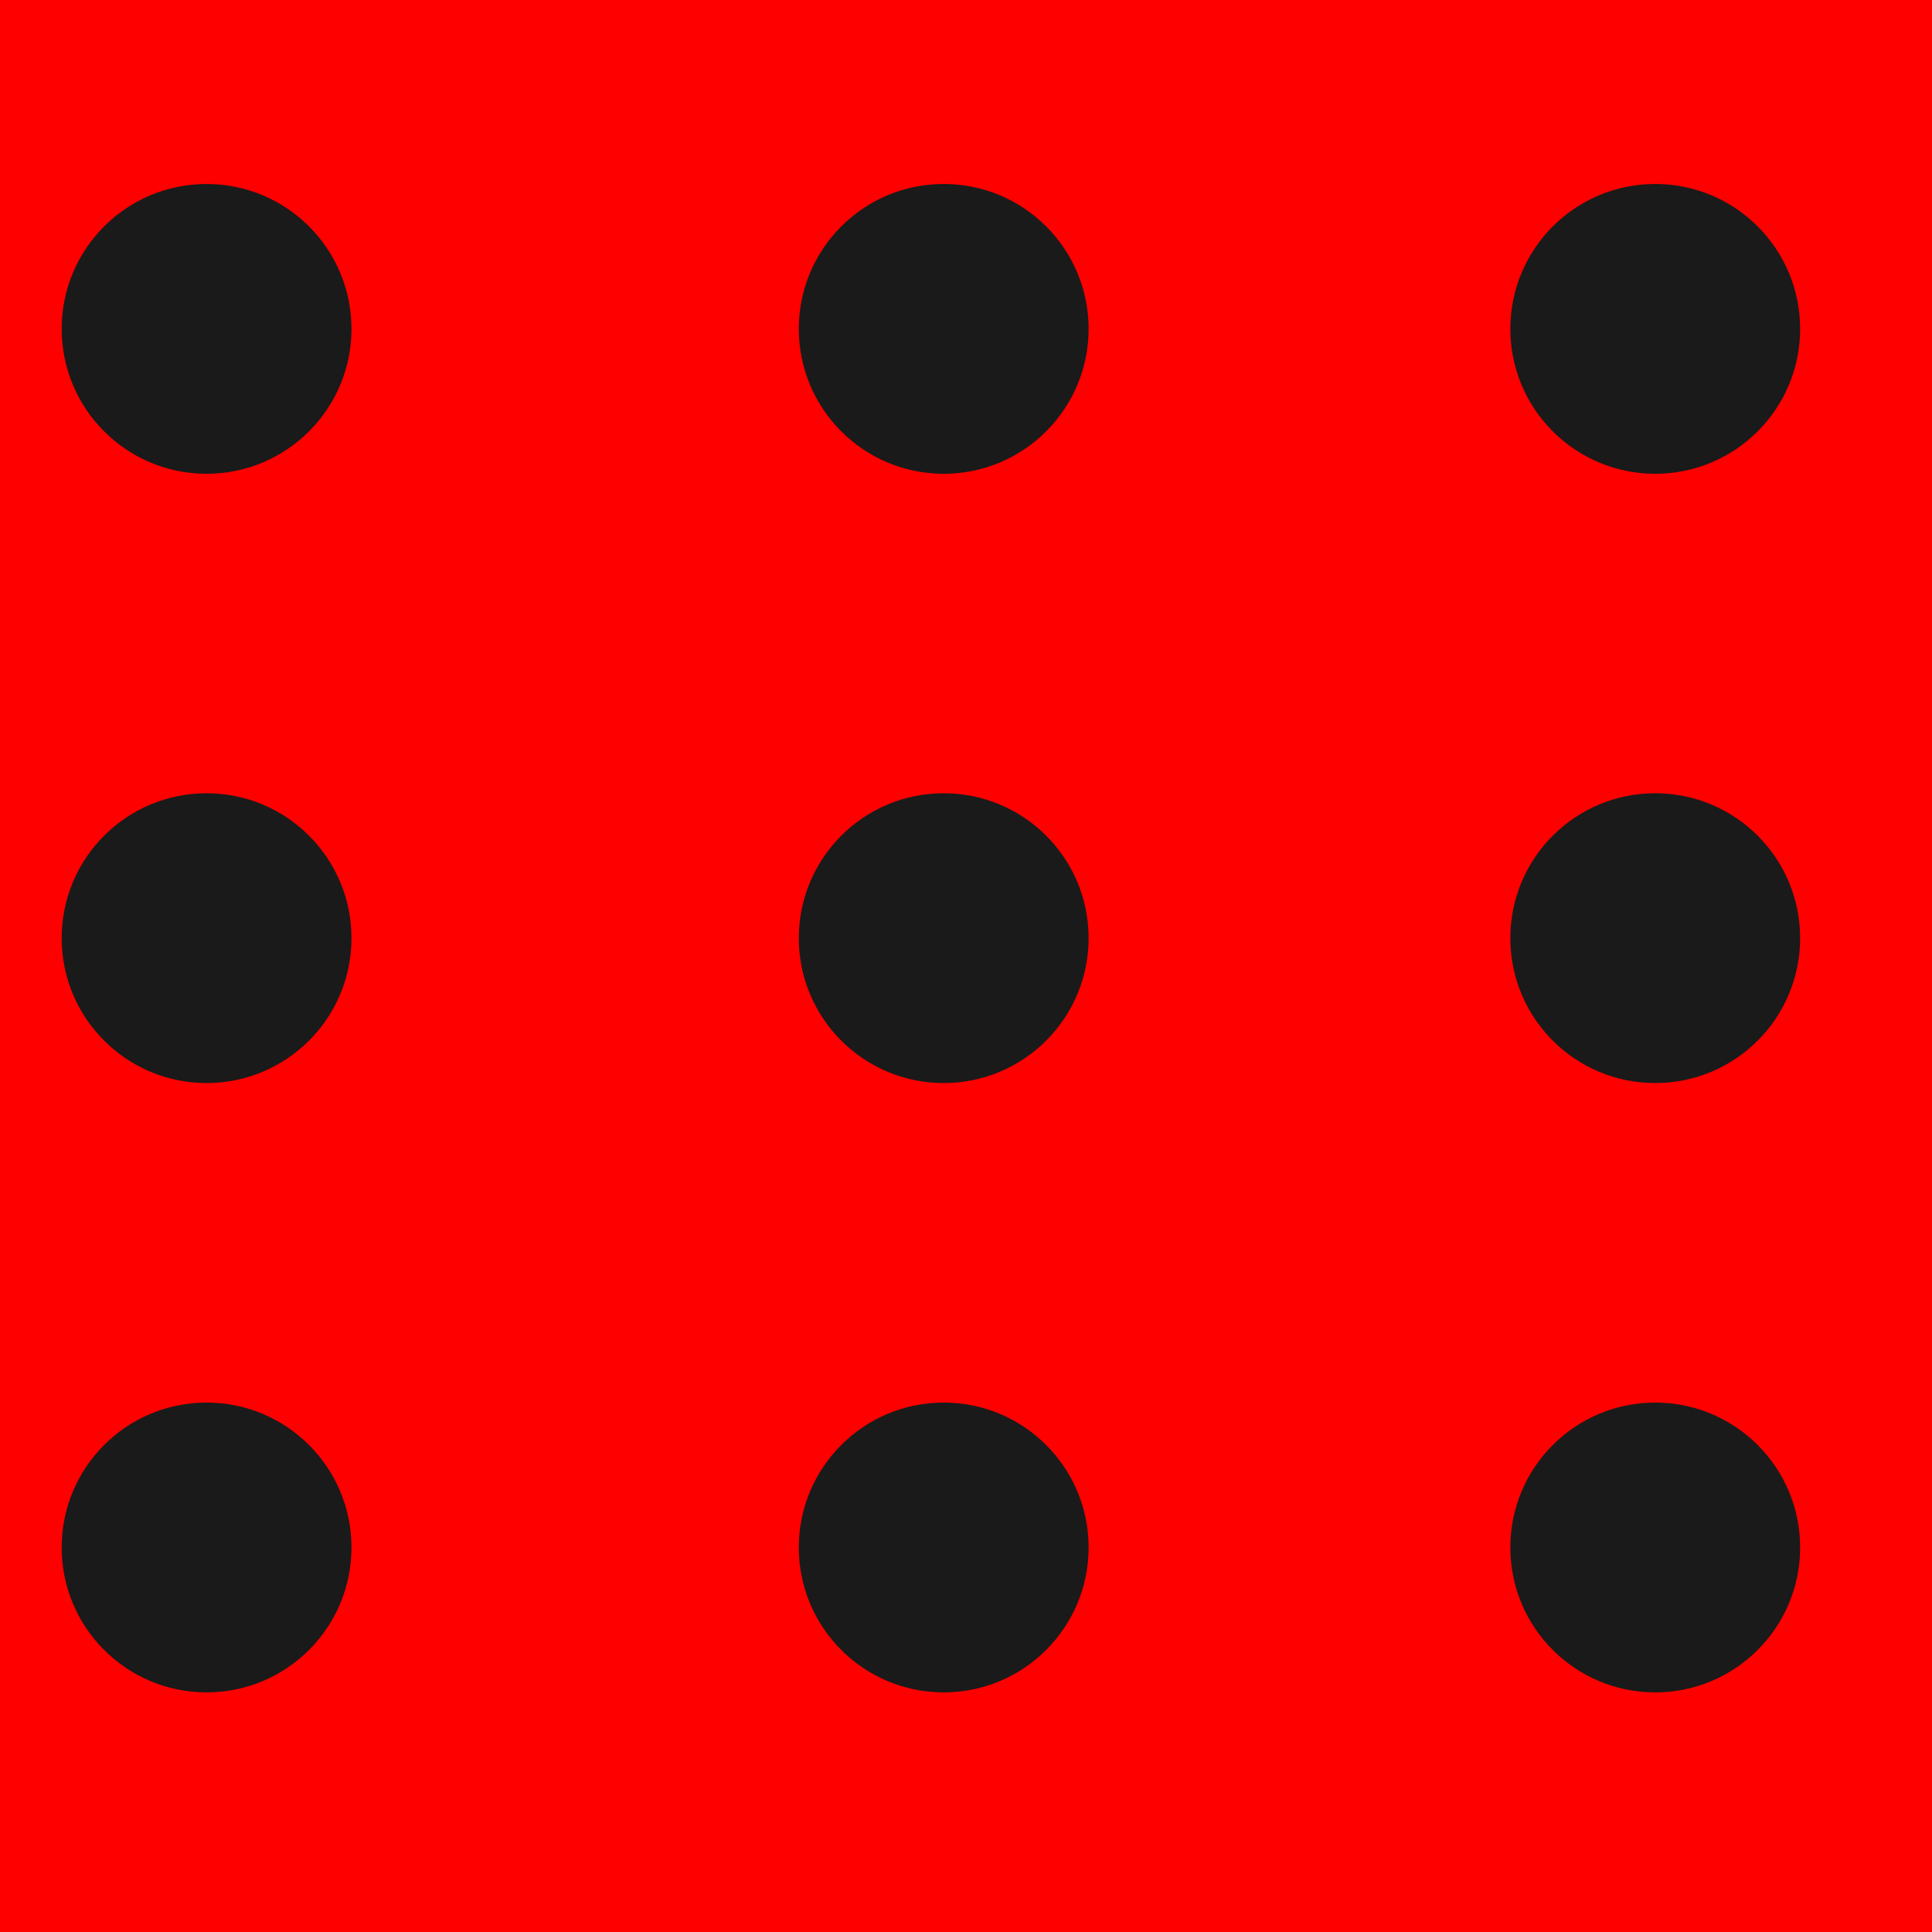
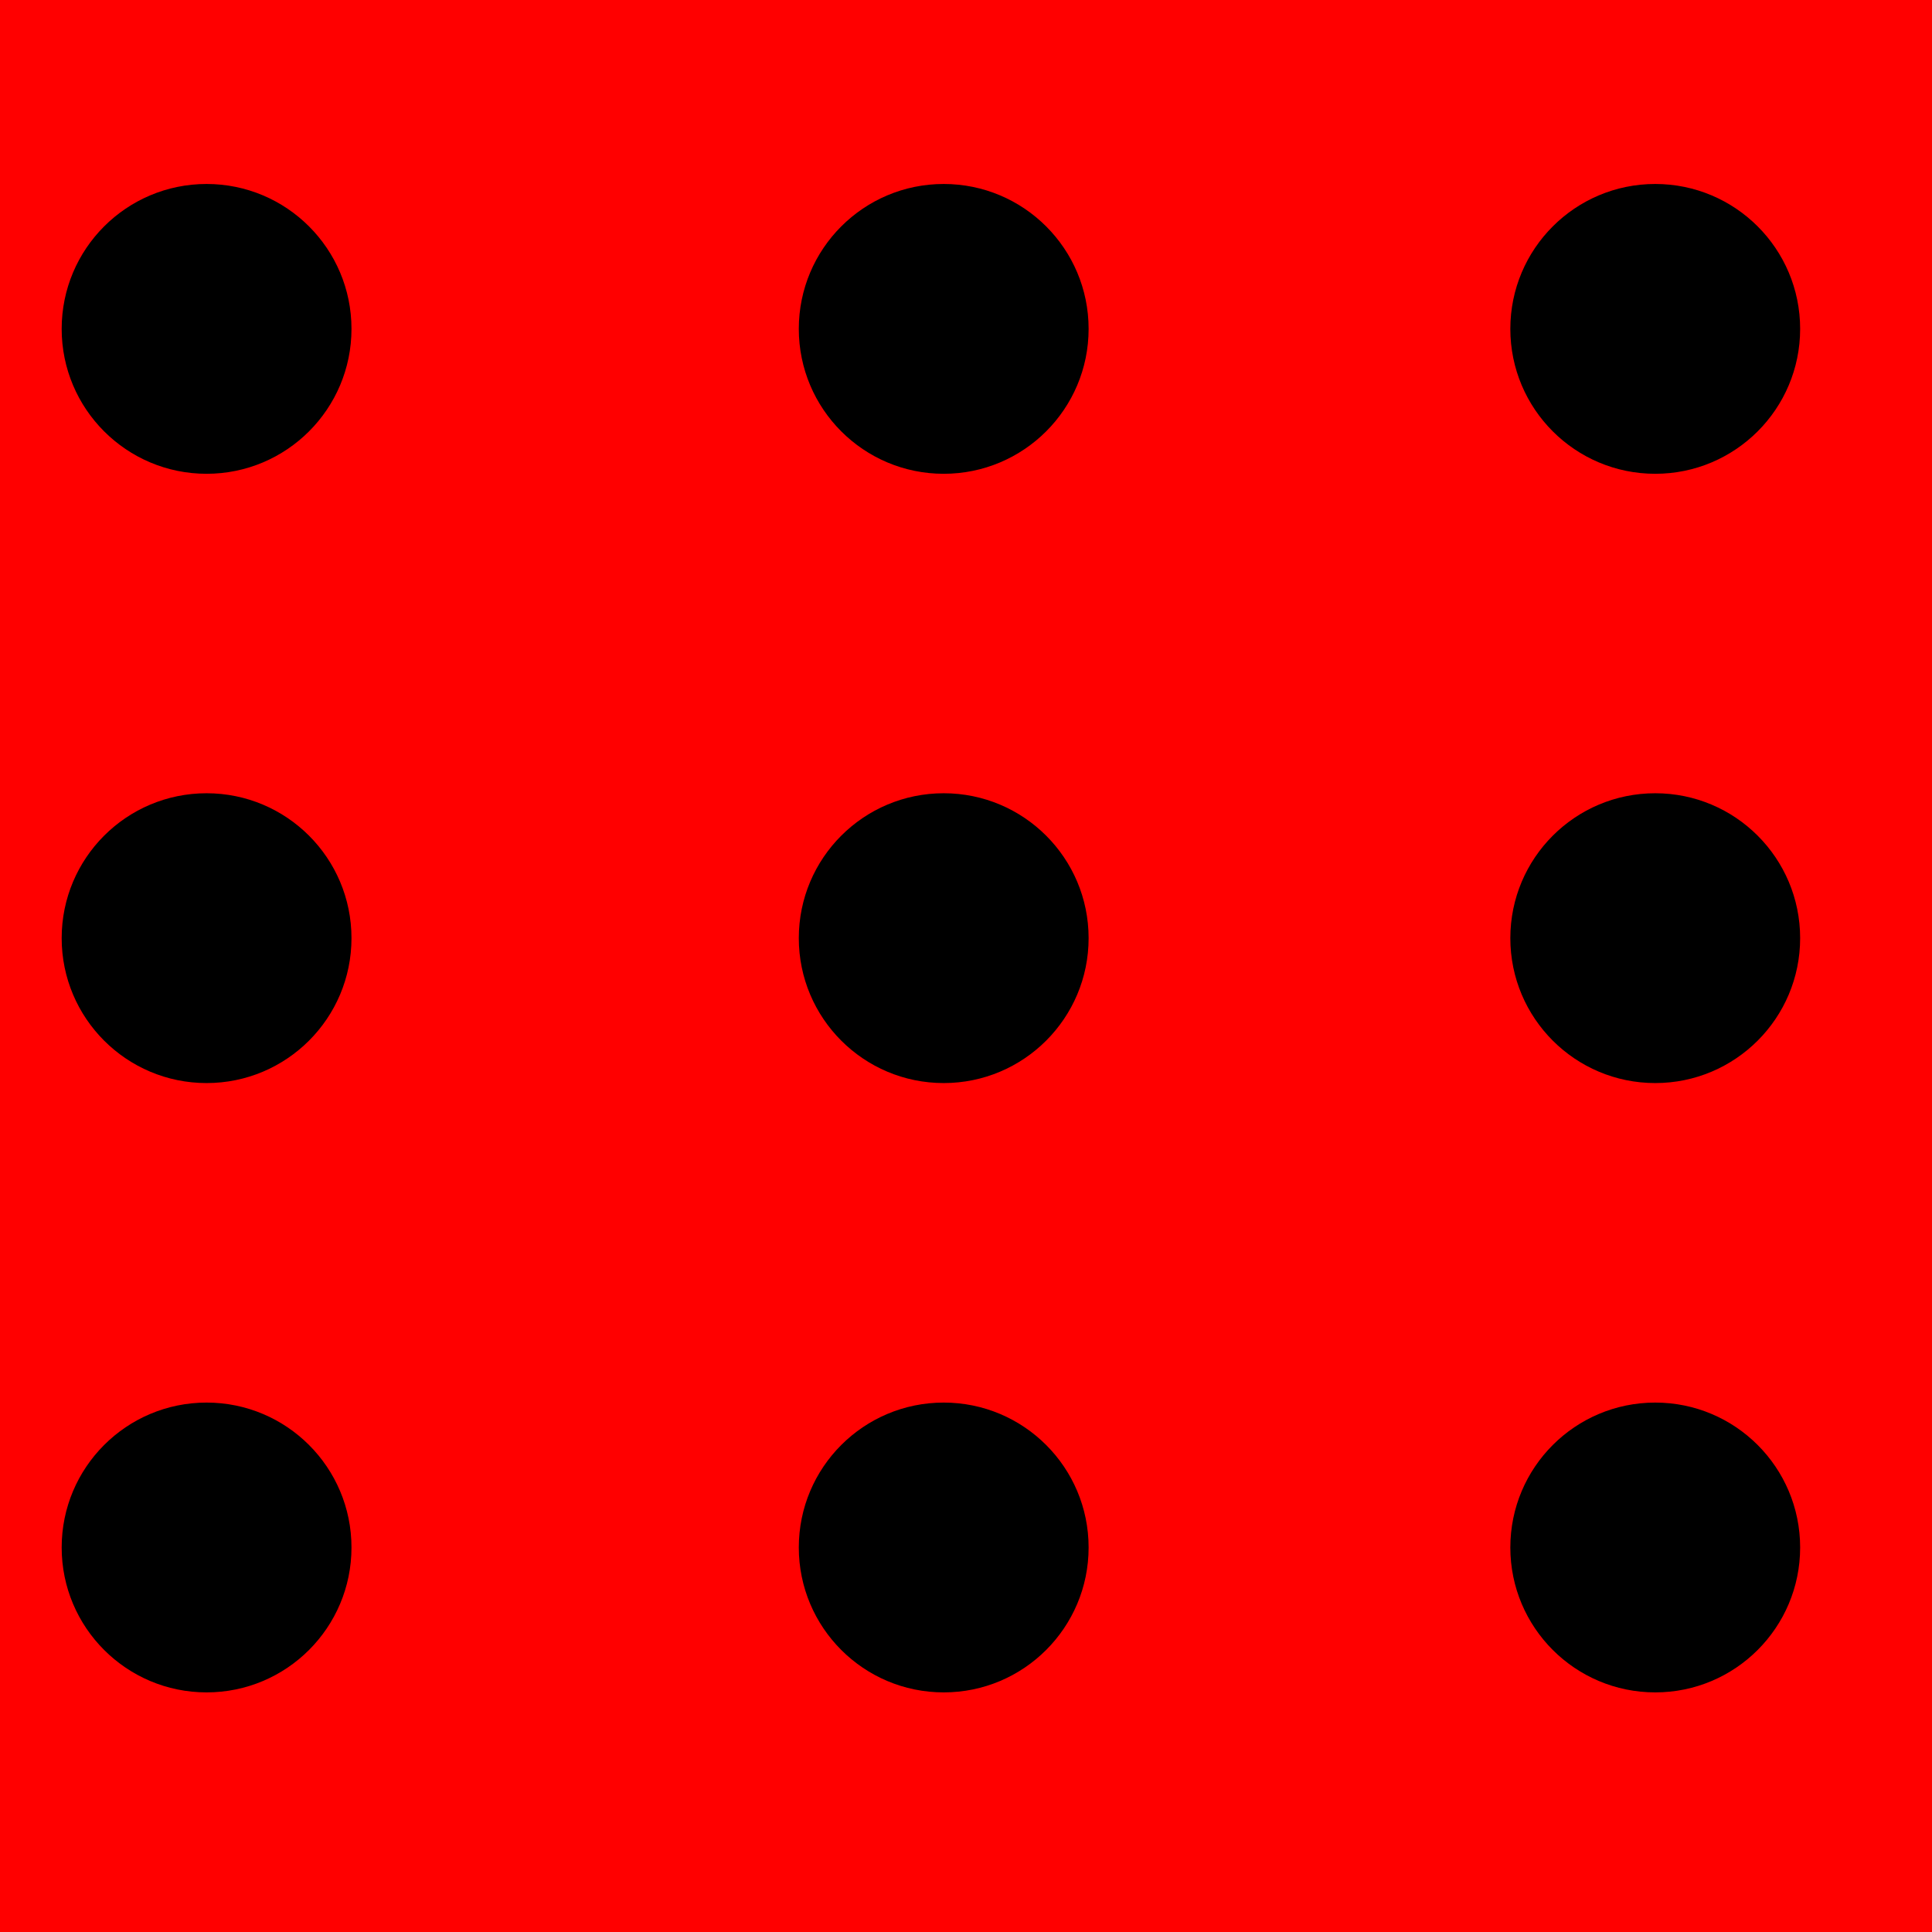
<svg xmlns="http://www.w3.org/2000/svg" width="40" height="40" viewBox="0 0 10.583 10.583" version="1.1" id="svg1">
  <defs id="defs1" />
  <g id="layer1" transform="translate(-179.1229,-199.2312)">
    <g id="g39" transform="matrix(0.2645833,0,0,0.2645833,139.3499,197.8707)">
      <rect style="fill:#ff0000;stroke-width:0.265" id="rect1-3" width="40" height="40" x="150.323" y="5.142" />
-       <circle style="fill:#1a1a1a;stroke-width:0.265" id="path1-78" cx="154.6" cy="11.951" r="3" />
-       <circle style="fill:#1a1a1a;stroke-width:0.265" id="path1-8-8" cx="184.592" cy="11.951" r="3" />
-       <circle style="fill:#1a1a1a;stroke-width:0.265" id="path1-1-91" cx="169.861" cy="11.951" r="3" />
-       <circle style="fill:#1a1a1a;stroke-width:0.265" id="path1-7-3" cx="154.6" cy="24.565" r="3" />
-       <circle style="fill:#1a1a1a;stroke-width:0.265" id="path1-8-6-5" cx="169.861" cy="24.565" r="3" />
-       <circle style="fill:#1a1a1a;stroke-width:0.265" id="path1-1-4-8" cx="184.592" cy="24.565" r="3" />
-       <circle style="fill:#1a1a1a;stroke-width:0.265" id="path1-2-4" cx="154.6" cy="37.18" r="3" />
-       <circle style="fill:#1a1a1a;stroke-width:0.265" id="path1-8-1-0" cx="184.592" cy="37.18" r="3" />
-       <circle style="fill:#1a1a1a;stroke-width:0.265" id="path1-1-8-6" cx="169.861" cy="37.18" r="3" />
+       <circle style="fill:#000000;stroke-width:0.265" id="dot-1" cx="154.6" cy="11.951" r="3" />
+       <circle style="fill:#000000;stroke-width:0.265" id="dot-2" cx="184.592" cy="11.951" r="3" />
+       <circle style="fill:#000000;stroke-width:0.265" id="dot-3" cx="169.861" cy="11.951" r="3" />
+       <circle style="fill:#000000;stroke-width:0.265" id="dot-4" cx="154.6" cy="24.565" r="3" />
+       <circle style="fill:#000000;stroke-width:0.265" id="dot-5" cx="169.861" cy="24.565" r="3" />
+       <circle style="fill:#000000;stroke-width:0.265" id="dot-6" cx="184.592" cy="24.565" r="3" />
+       <circle style="fill:#000000;stroke-width:0.265" id="dot-7" cx="154.6" cy="37.18" r="3" />
+       <circle style="fill:#000000;stroke-width:0.265" id="dot-8" cx="184.592" cy="37.18" r="3" />
+       <circle style="fill:#000000;stroke-width:0.265" id="dot-9" cx="169.861" cy="37.18" r="3" />
    </g>
  </g>
</svg>
